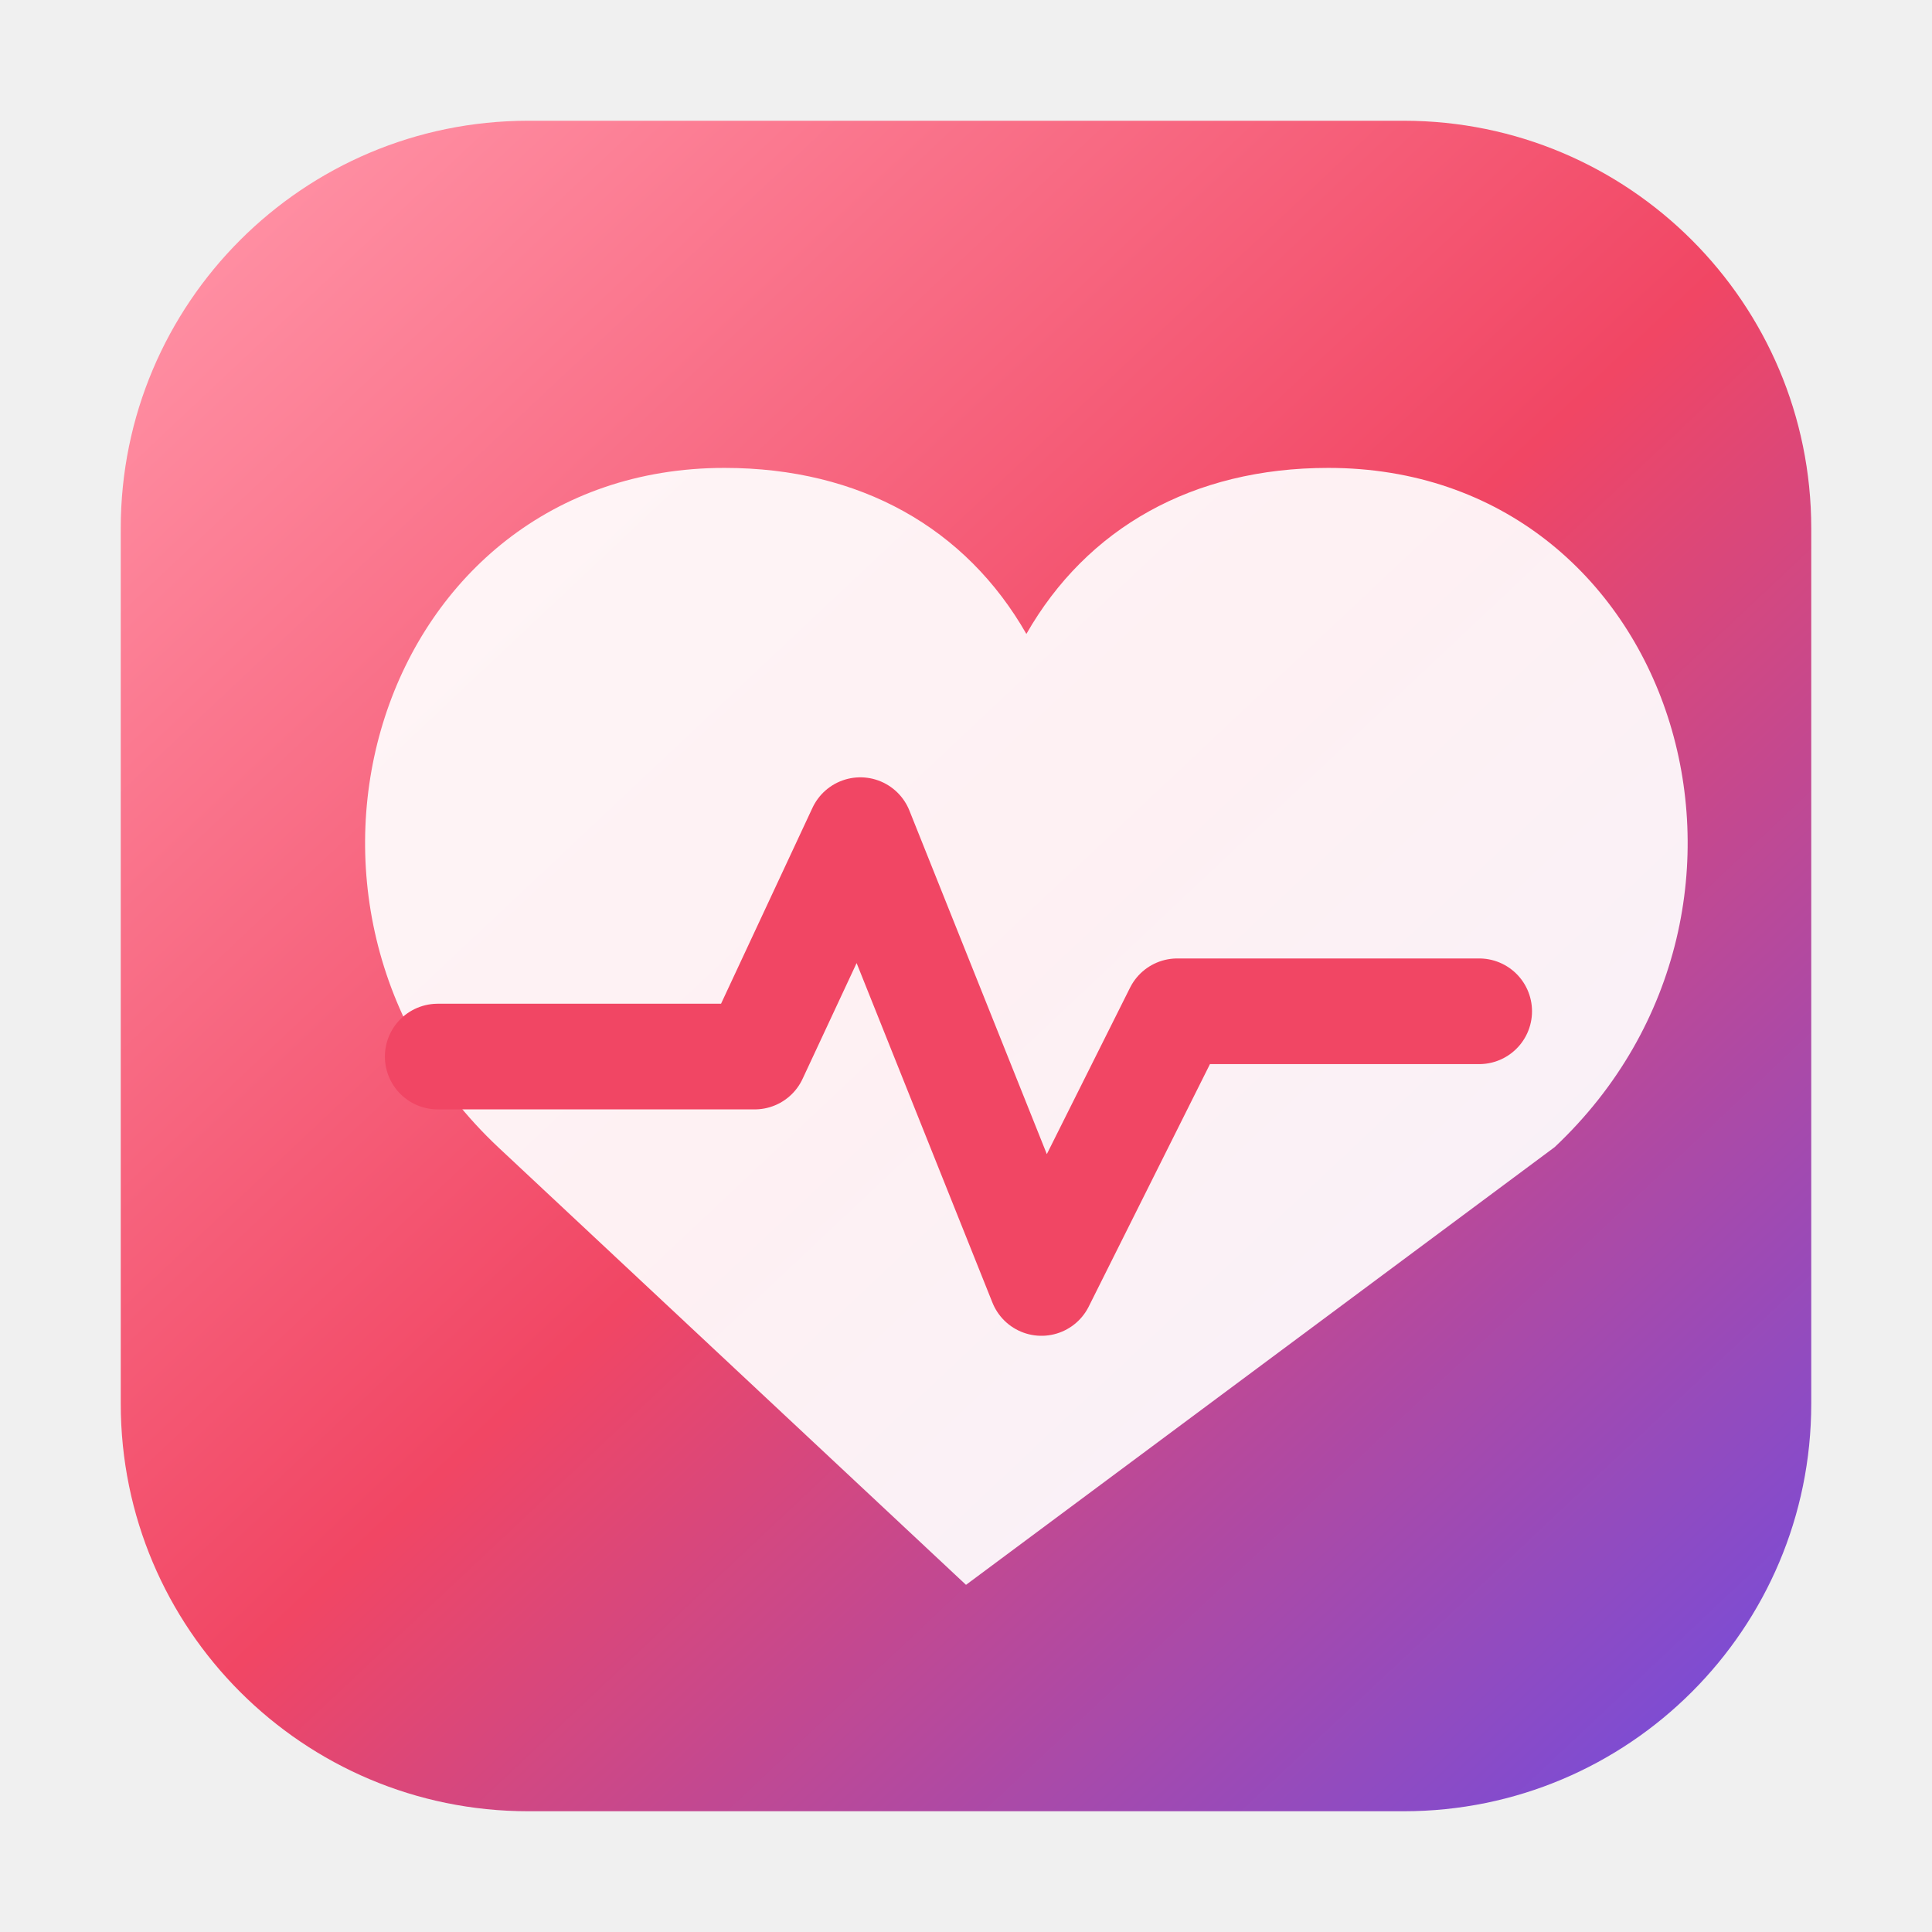
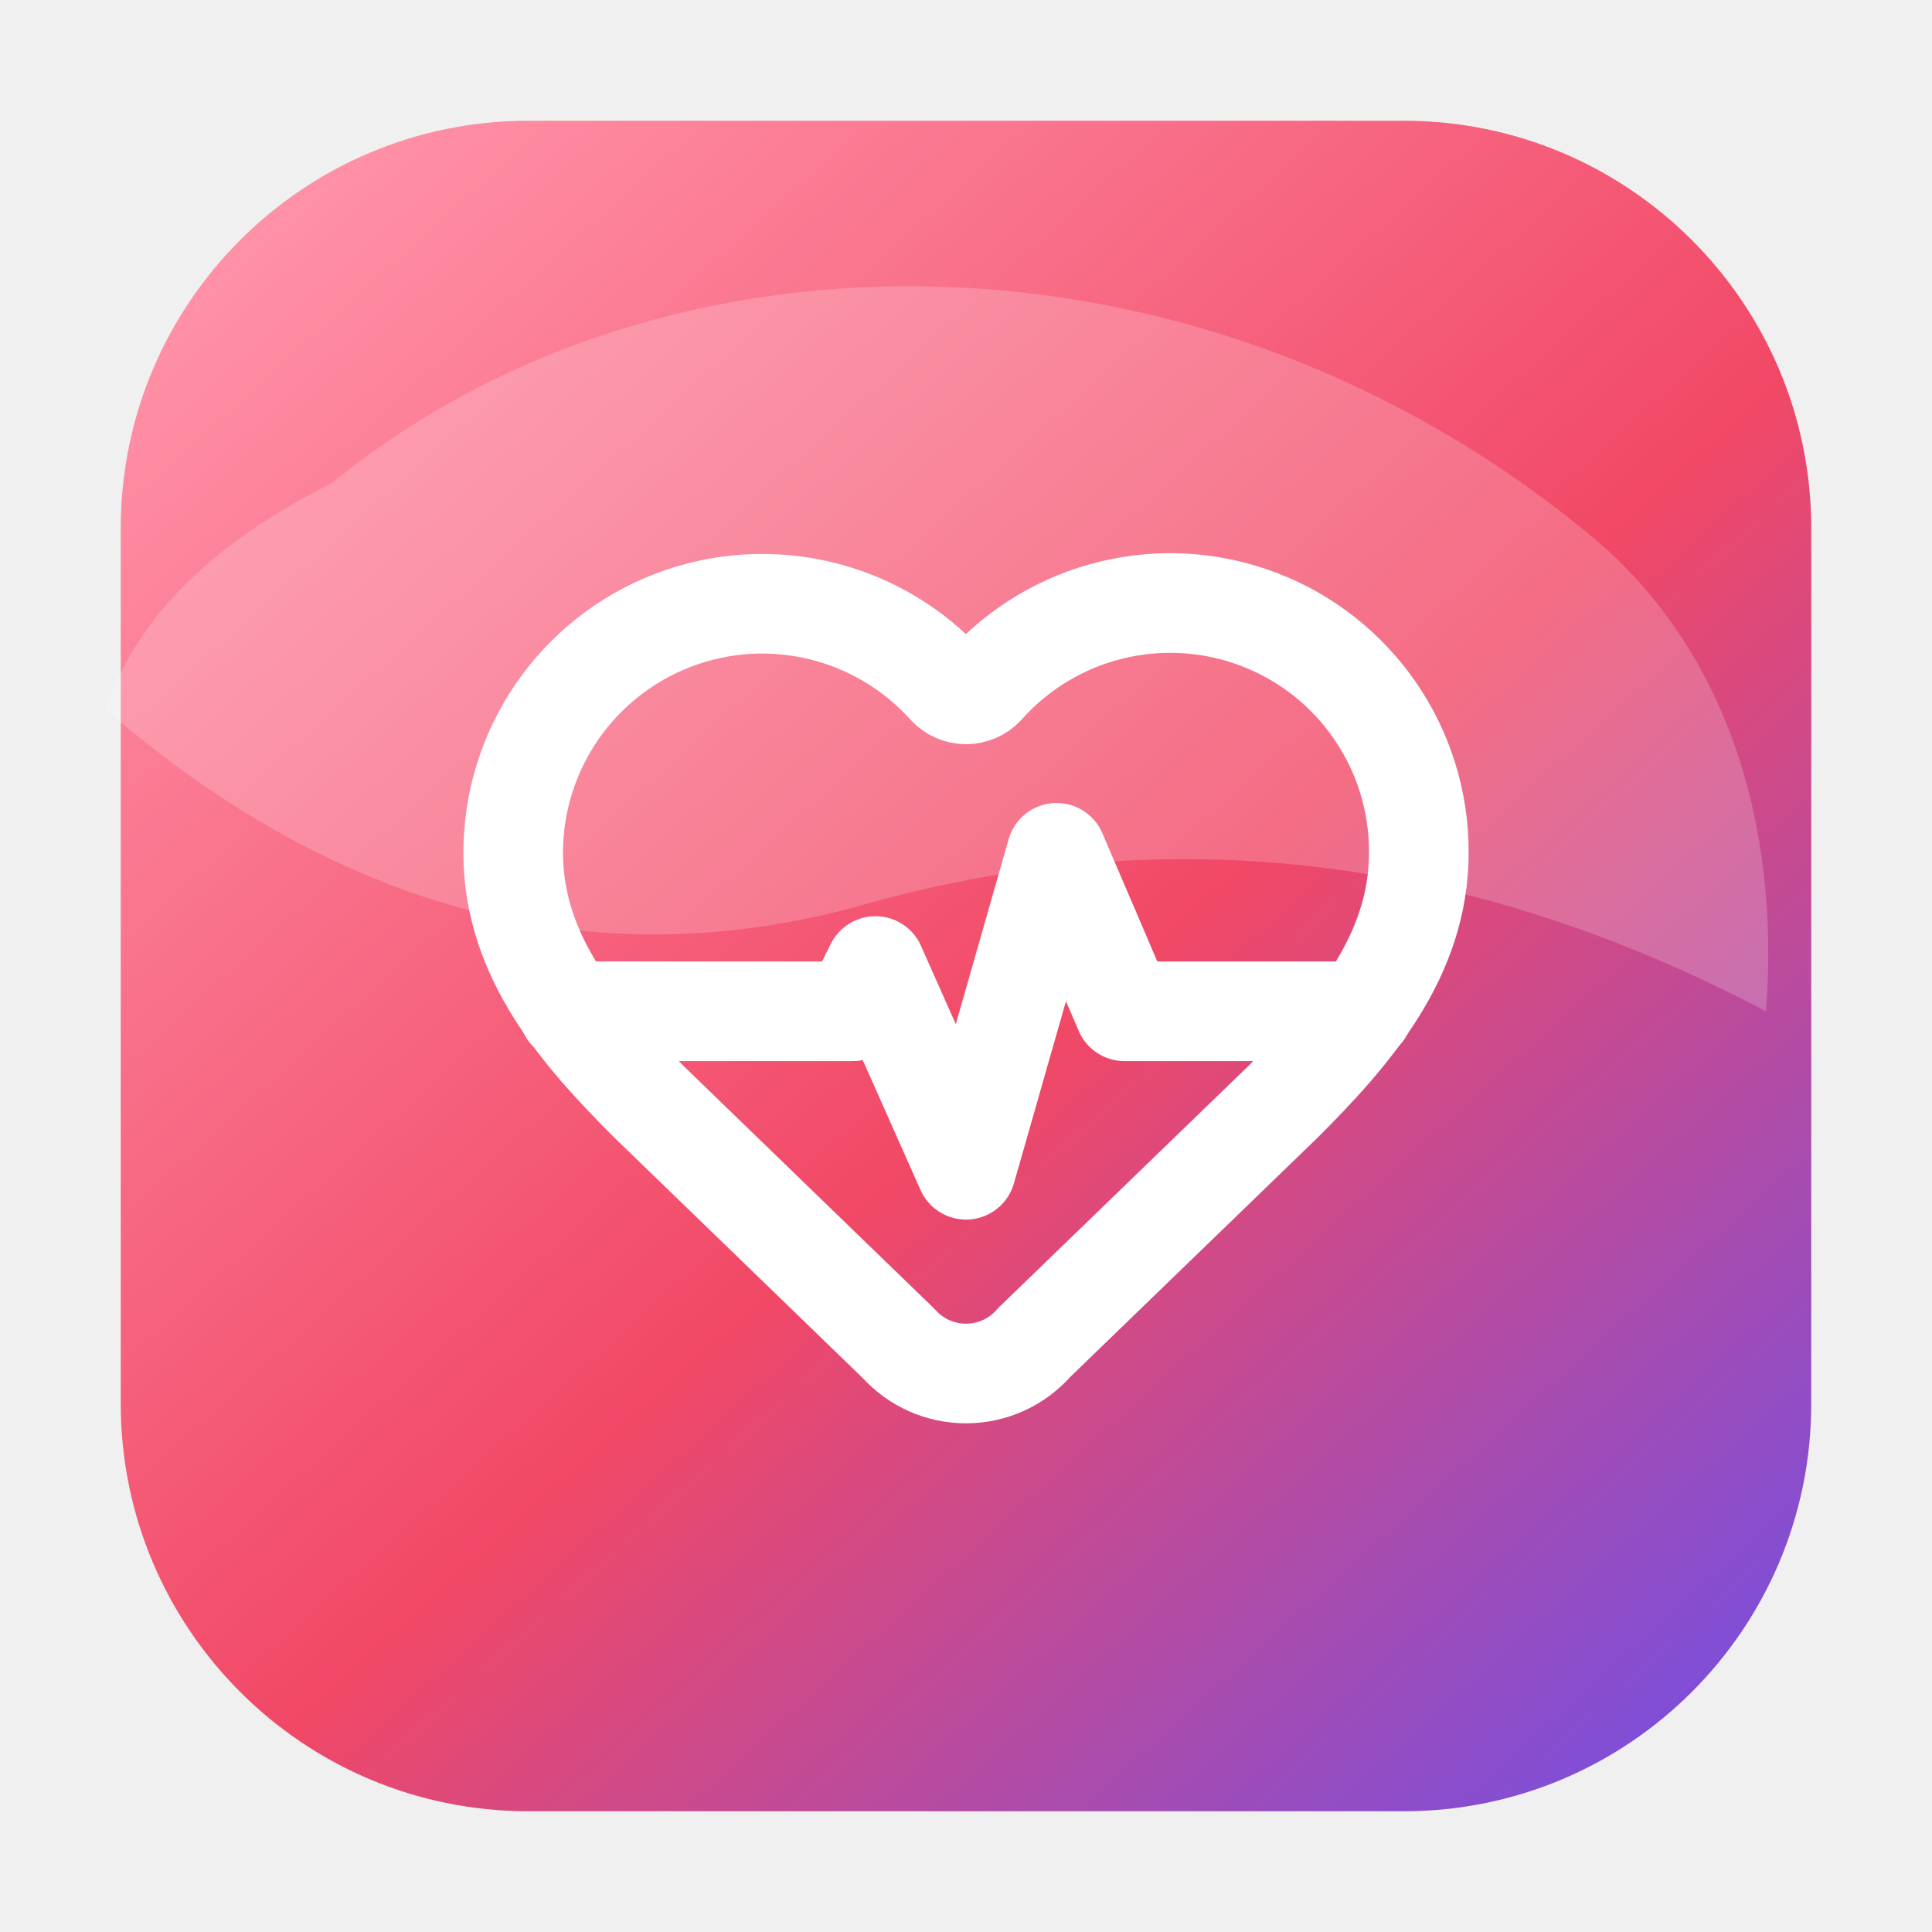
- <svg xmlns="http://www.w3.org/2000/svg" viewBox="0 0 128 128">
+ <svg xmlns="http://www.w3.org/2000/svg" viewBox="0 0 128 128" role="img" aria-label="site-health">
  <defs>
-     <linearGradient id="g" x1="16" x2="112" y1="14" y2="116" gradientUnits="userSpaceOnUse">
-       <stop offset="0" stop-color="#ff8fa3" />
-       <stop offset=".5" stop-color="#f14664" />
-       <stop offset="1" stop-color="#7a4cd6" />
+     <linearGradient id="g-site-health-svg" x1="18" x2="110" y1="14" y2="116" gradientUnits="userSpaceOnUse">
+       <stop offset="0" stop-color="#ff91a7" />
+       <stop offset=".55" stop-color="#f14866" />
+       <stop offset="1" stop-color="#7d4ed9" />
    </linearGradient>
  </defs>
-   <rect x="8" y="8" width="112" height="112" rx="27" fill="url(#g)" />
-   <path fill="#fff" fill-opacity=".92" d="M64 105 33 76C16 60 25 31 48 31c9 0 16 4 20 11 4-7 11-11 20-11 23 0 32 29 15 45z" />
-   <path fill="none" stroke="#f14664" stroke-linecap="round" stroke-linejoin="round" stroke-width="7" d="M29 70h21l7-15 12 30 9-18h20" />
+   <rect x="8" y="8" width="112" height="112" rx="27" fill="url(#g-site-health-svg)" />
+   <path fill="#fff" fill-opacity=".2" d="M22 32c22-18 58-18 84 4 8 7 12 18 11 31-19-10-39-13-60-7-18 5-35 0-50-13 2-6 7-11 15-15z" />
+   <g fill="none" stroke="#fff" stroke-linecap="round" stroke-linejoin="round" stroke-width="2.2" transform="translate(28 28) scale(3)">
+     <path d="M2 9.5a5.5 5.5 0 0 1 9.591-3.676.56.56 0 0 0 .818 0A5.49 5.49 0 0 1 22 9.5c0 2.29-1.5 4-3 5.5l-5.492 5.313a2 2 0 0 1-3 .019L5 15c-1.5-1.5-3-3.2-3-5.5" />
+     <path d="M3.22 13H9.5l.5-1 2 4.5 2-7 1.5 3.5h5.27" />
+   </g>
</svg>
